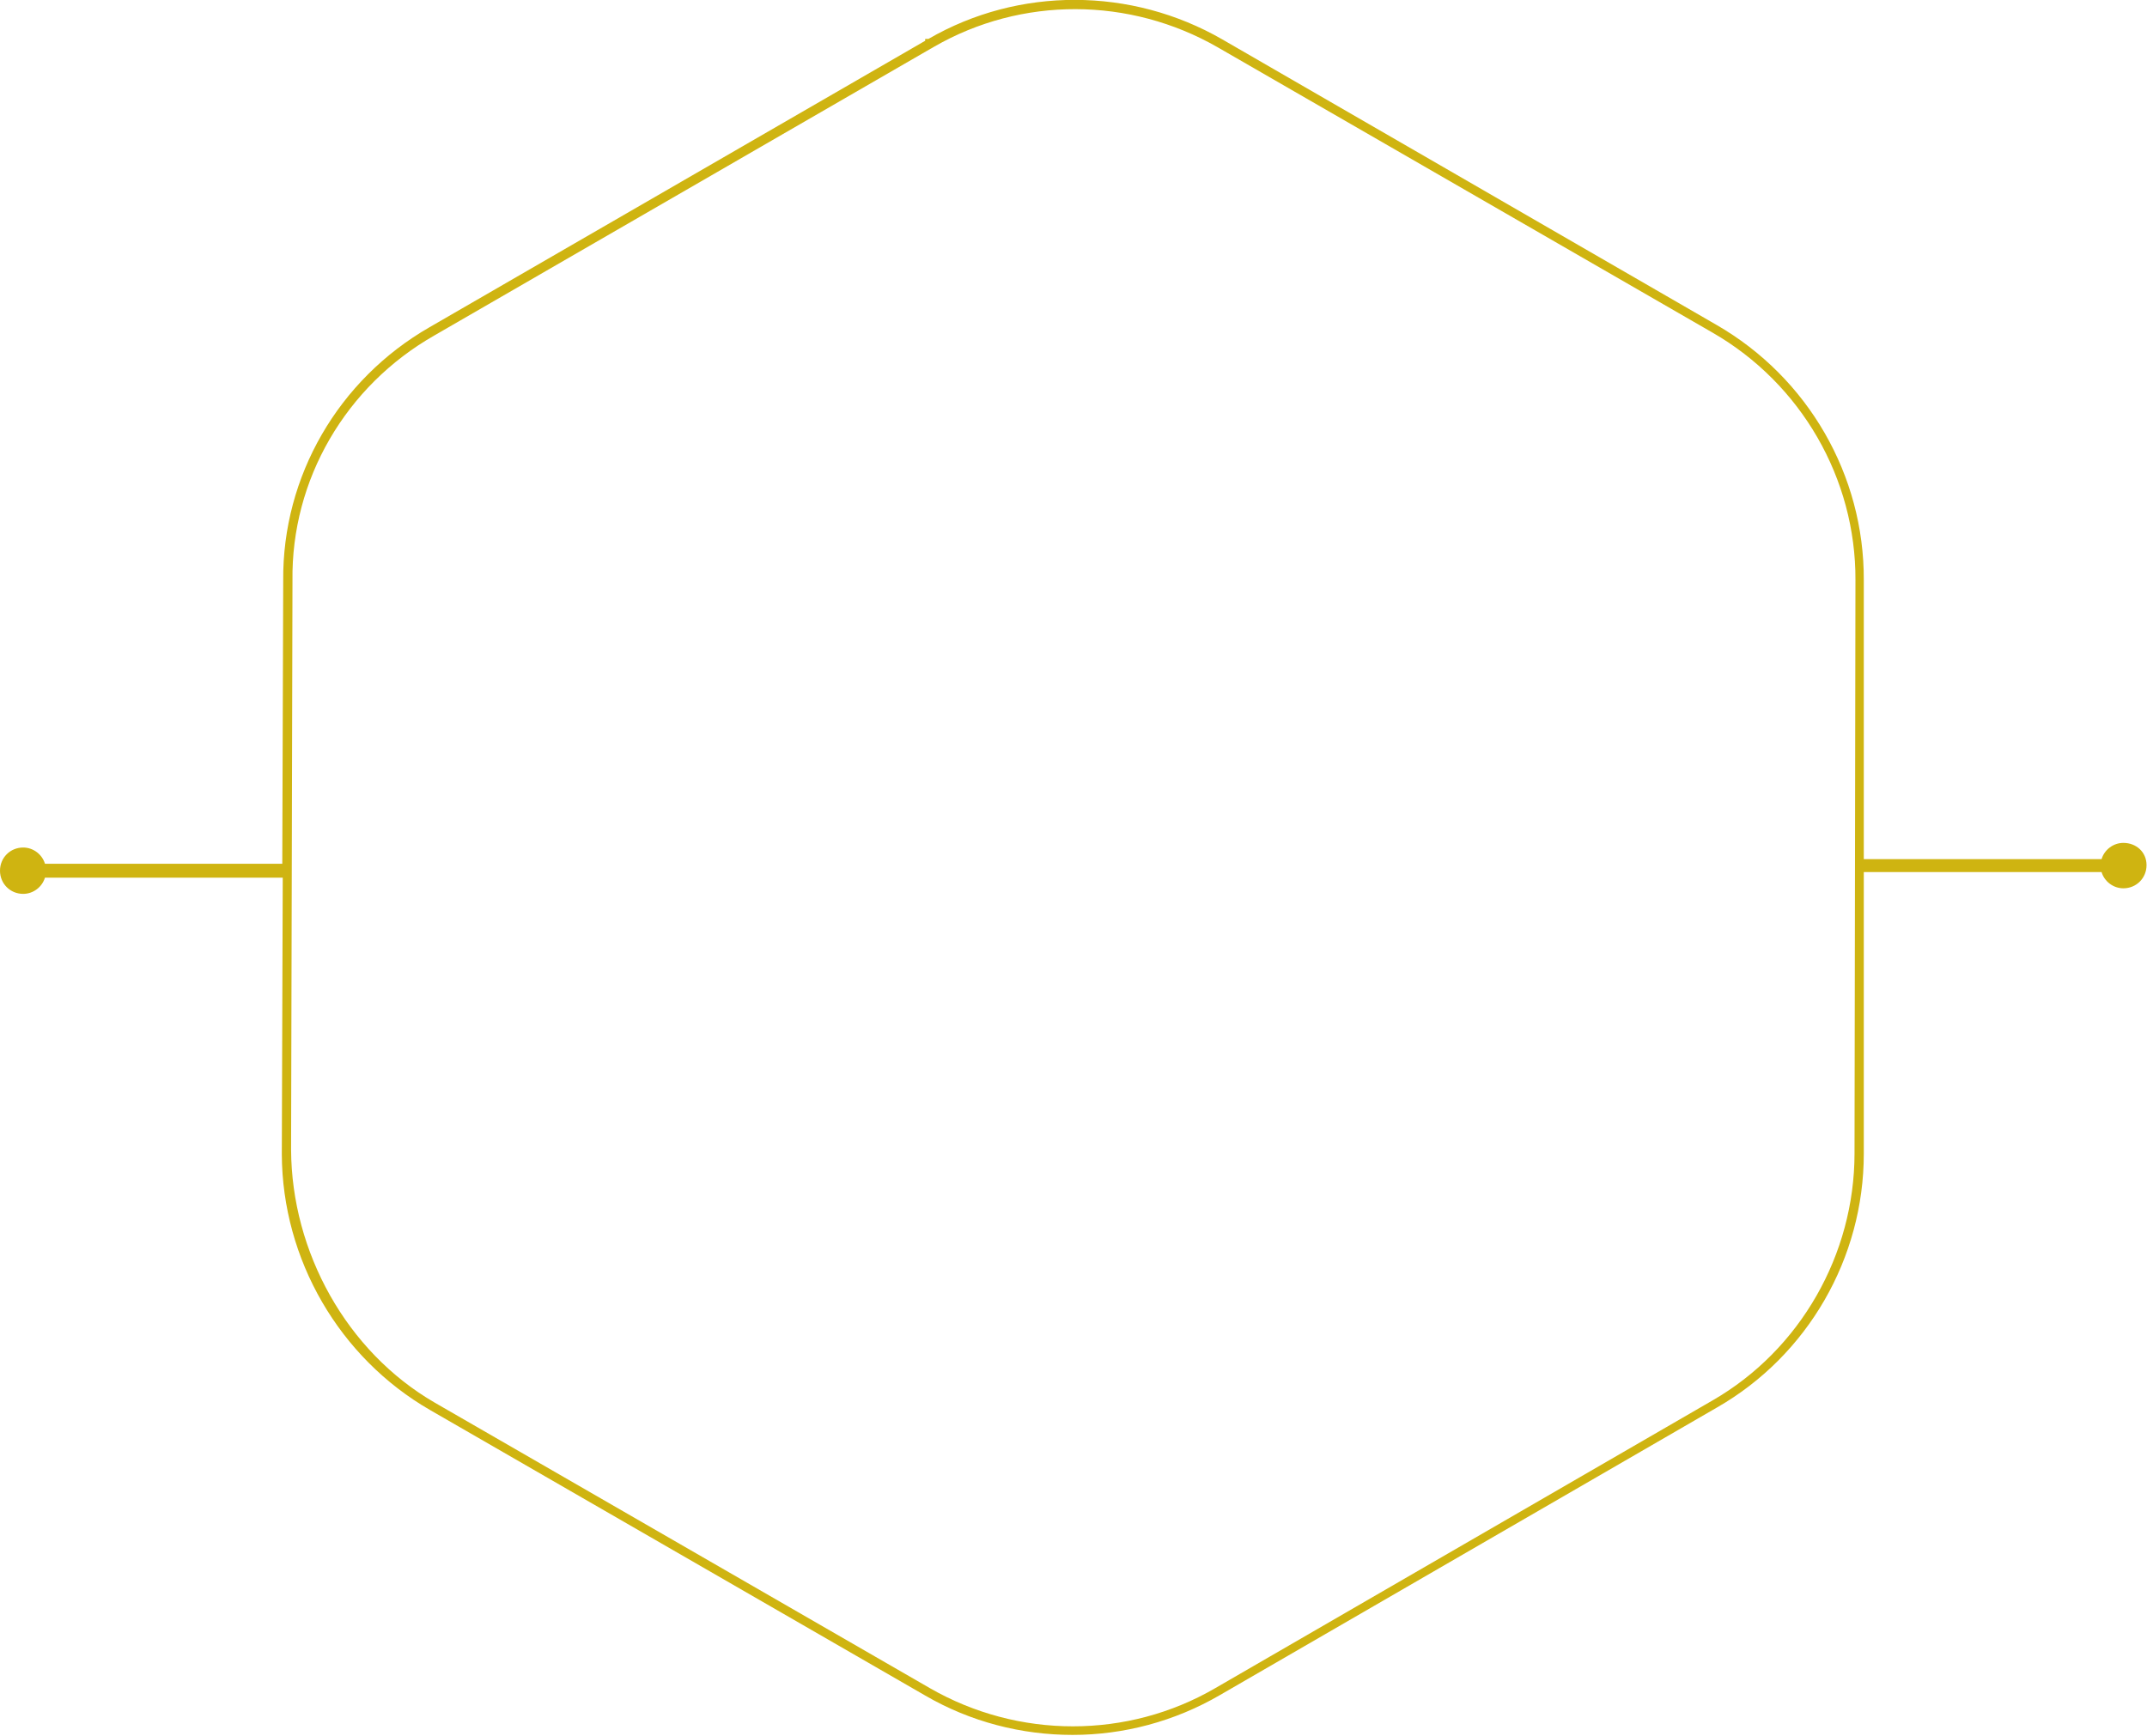
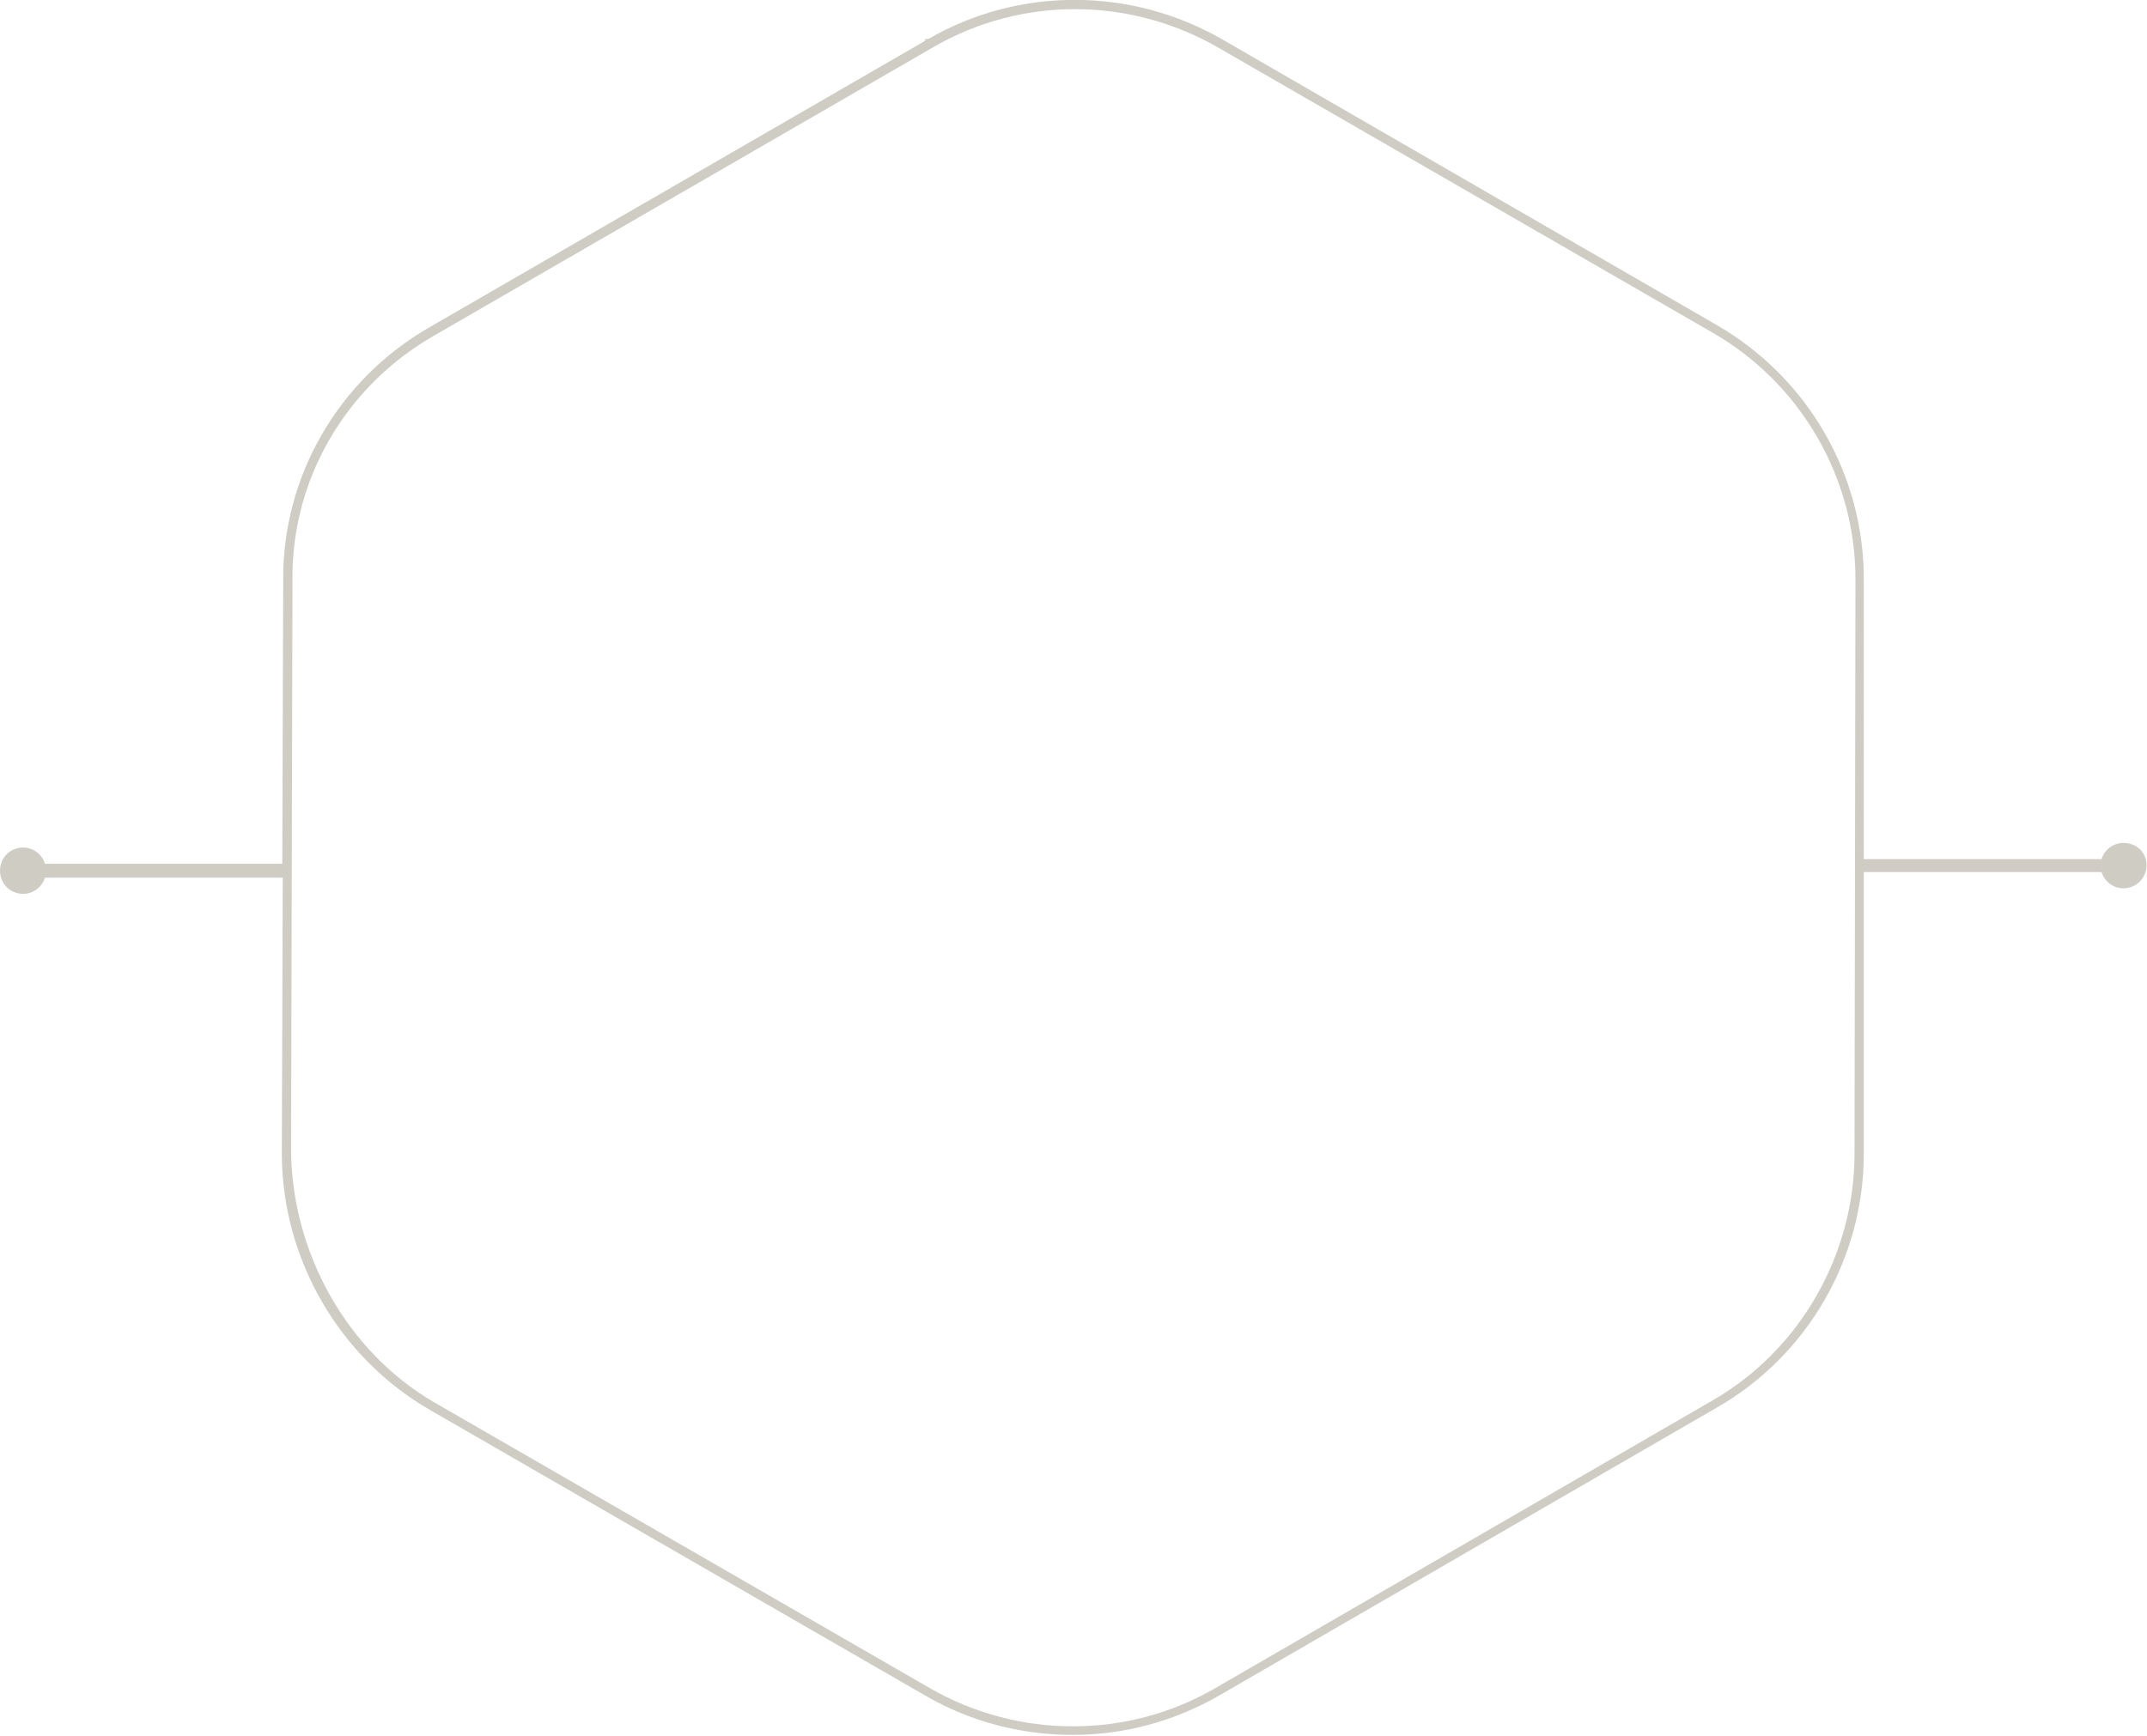
<svg xmlns="http://www.w3.org/2000/svg" version="1.1" id="Layer_1" x="0px" y="0px" viewBox="46.3 74.7 463.2 374.6" enable-background="new 46.3 74.7 463.2 374.6" xml:space="preserve">
-   <path fill="#CFB411" d="M504.4,256.6c-2.2,0-4.1,1.5-4.7,3.5h-51.3l0-60.2c0.1-22.6-12-43.7-31.8-55.1L310,83.2  c-19.6-11.3-43.9-11.4-63.4-0.1l-0.7,0v0.4L139,145.3c-19.7,11.3-31.8,32.2-31.6,54.7l-0.2,61.1H56c-0.6-2-2.5-3.5-4.7-3.5  c-2.8,0-5,2.2-5,5s2.2,5,5,5c2.2,0,4.1-1.5,4.7-3.5h51.3l-0.2,59.7l0,0l0,0c0.1,22.7,12.4,43.9,32,55.2l106.8,61.6  c9.8,5.7,20.8,8.5,31.8,8.5c11,0,22-2.9,31.8-8.6l0,0l107.3-62.1l0,0c19.5-11.2,31.6-32.2,31.6-54.7l0-60.8h51.3  c0.6,2,2.5,3.5,4.7,3.5c2.8,0,5-2.2,5-5S507.2,256.6,504.4,256.6z M446.4,323.6c0,21.8-11.7,42.4-30.6,53.3l-107.3,62.1l0,0  c0,0,0,0,0,0l0,0C289.6,450,266,450,246.9,439l-106.8-61.6c-19-11-30.9-32.5-31-54.6l0.3-122.8c-0.3-21.8,11.5-42,30.6-52.9  l107.1-61.9l0.2-0.1c0,0,0,0,0,0l0.5-0.3v0C266.7,73.9,290,74,309,84.9l106.8,61.6c19.1,11,30.9,31.5,30.8,53.4L446.4,323.6  L446.4,323.6z" />
+   <path opacity="0.3" fill="#5F553A" d="M504.4,256.6c-2.2,0-4.1,1.5-4.7,3.5h-51.3l0-60.2c0.1-22.6-12-43.7-31.8-55.1L310,83.2  c-19.6-11.3-43.9-11.4-63.4-0.1l-0.7,0v0.4L139,145.3c-19.7,11.3-31.8,32.2-31.6,54.7l-0.2,61.1H56c-0.6-2-2.5-3.5-4.7-3.5  c-2.8,0-5,2.2-5,5s2.2,5,5,5c2.2,0,4.1-1.5,4.7-3.5h51.3l-0.2,59.7l0,0l0,0c0.1,22.7,12.4,43.9,32,55.2l106.8,61.6  c9.8,5.7,20.8,8.5,31.8,8.5c11,0,22-2.9,31.8-8.6l0,0l107.3-62.1l0,0c19.5-11.2,31.6-32.2,31.6-54.7l0-60.8h51.3  c0.6,2,2.5,3.5,4.7,3.5c2.8,0,5-2.2,5-5S507.2,256.6,504.4,256.6z M446.4,323.6c0,21.8-11.7,42.4-30.6,53.3l-107.3,62.1l0,0  c0,0,0,0,0,0l0,0C289.6,450,266,450,246.9,439l-106.8-61.6c-19-11-30.9-32.5-31-54.6l0.3-122.8c-0.3-21.8,11.5-42,30.6-52.9  l107.1-61.9l0.2-0.1c0,0,0,0,0,0l0.5-0.3v0C266.7,73.9,290,74,309,84.9l106.8,61.6c19.1,11,30.9,31.5,30.8,53.4L446.4,323.6  L446.4,323.6z" />
</svg>
